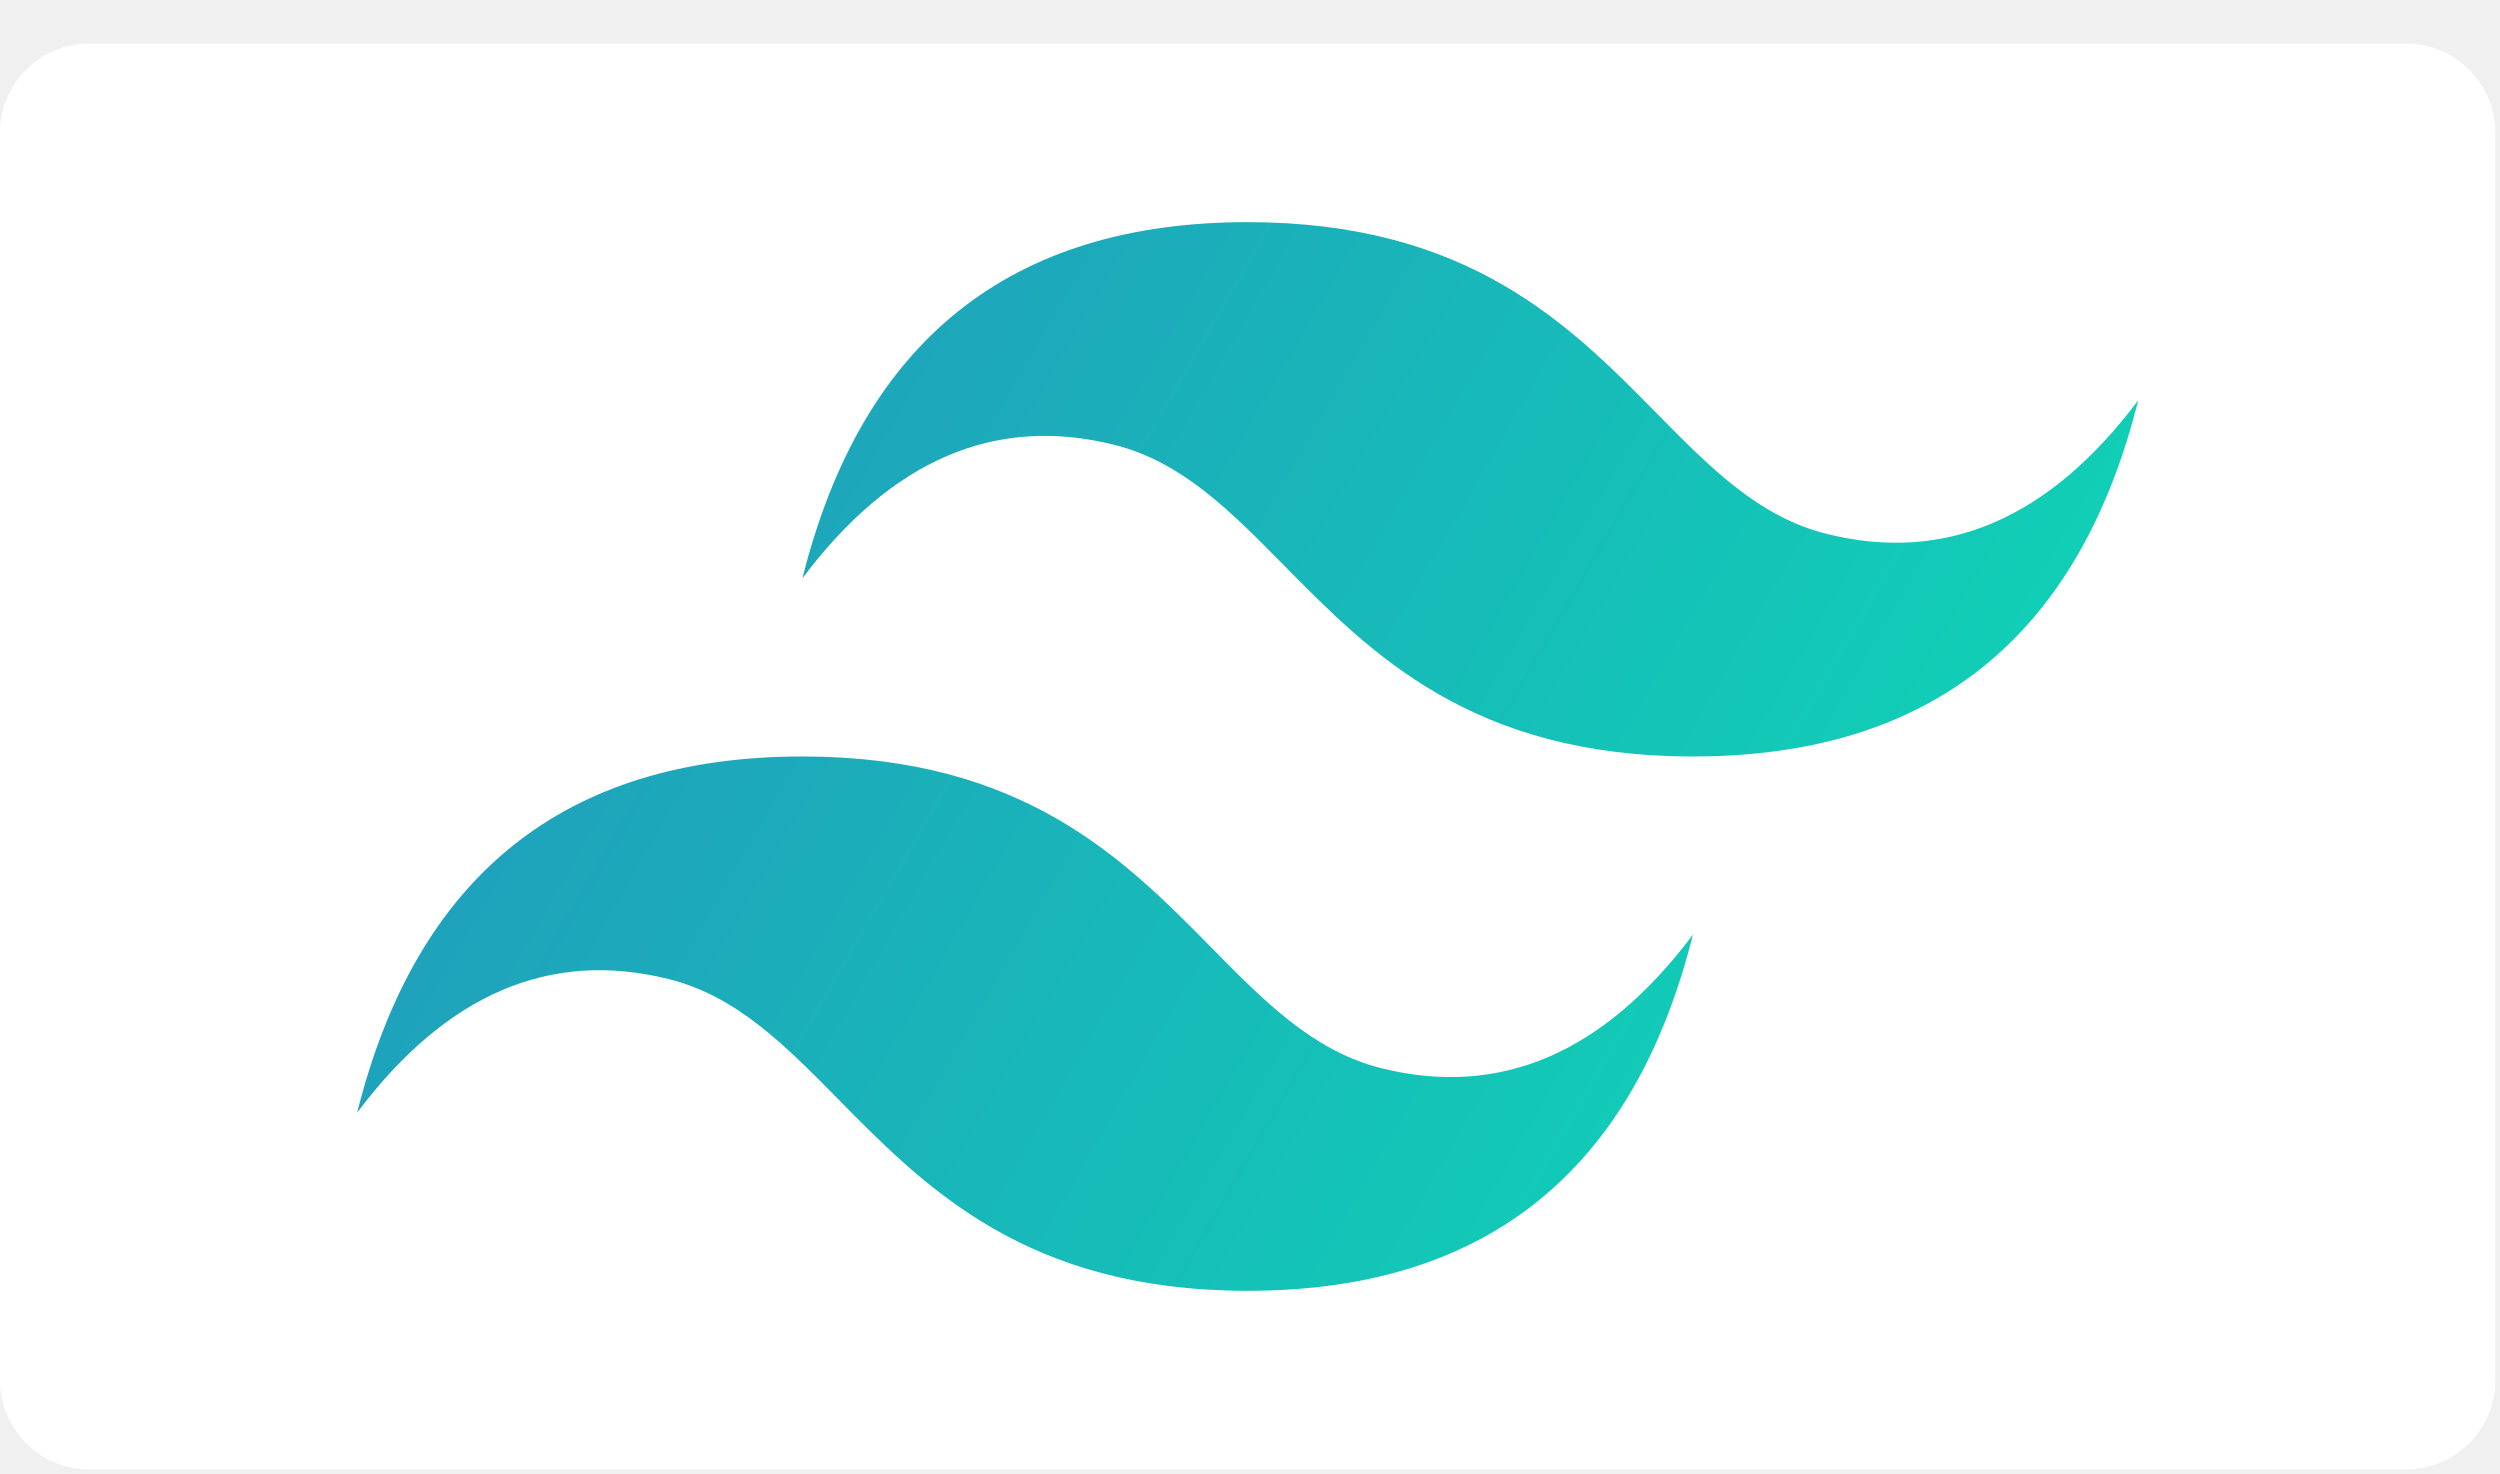
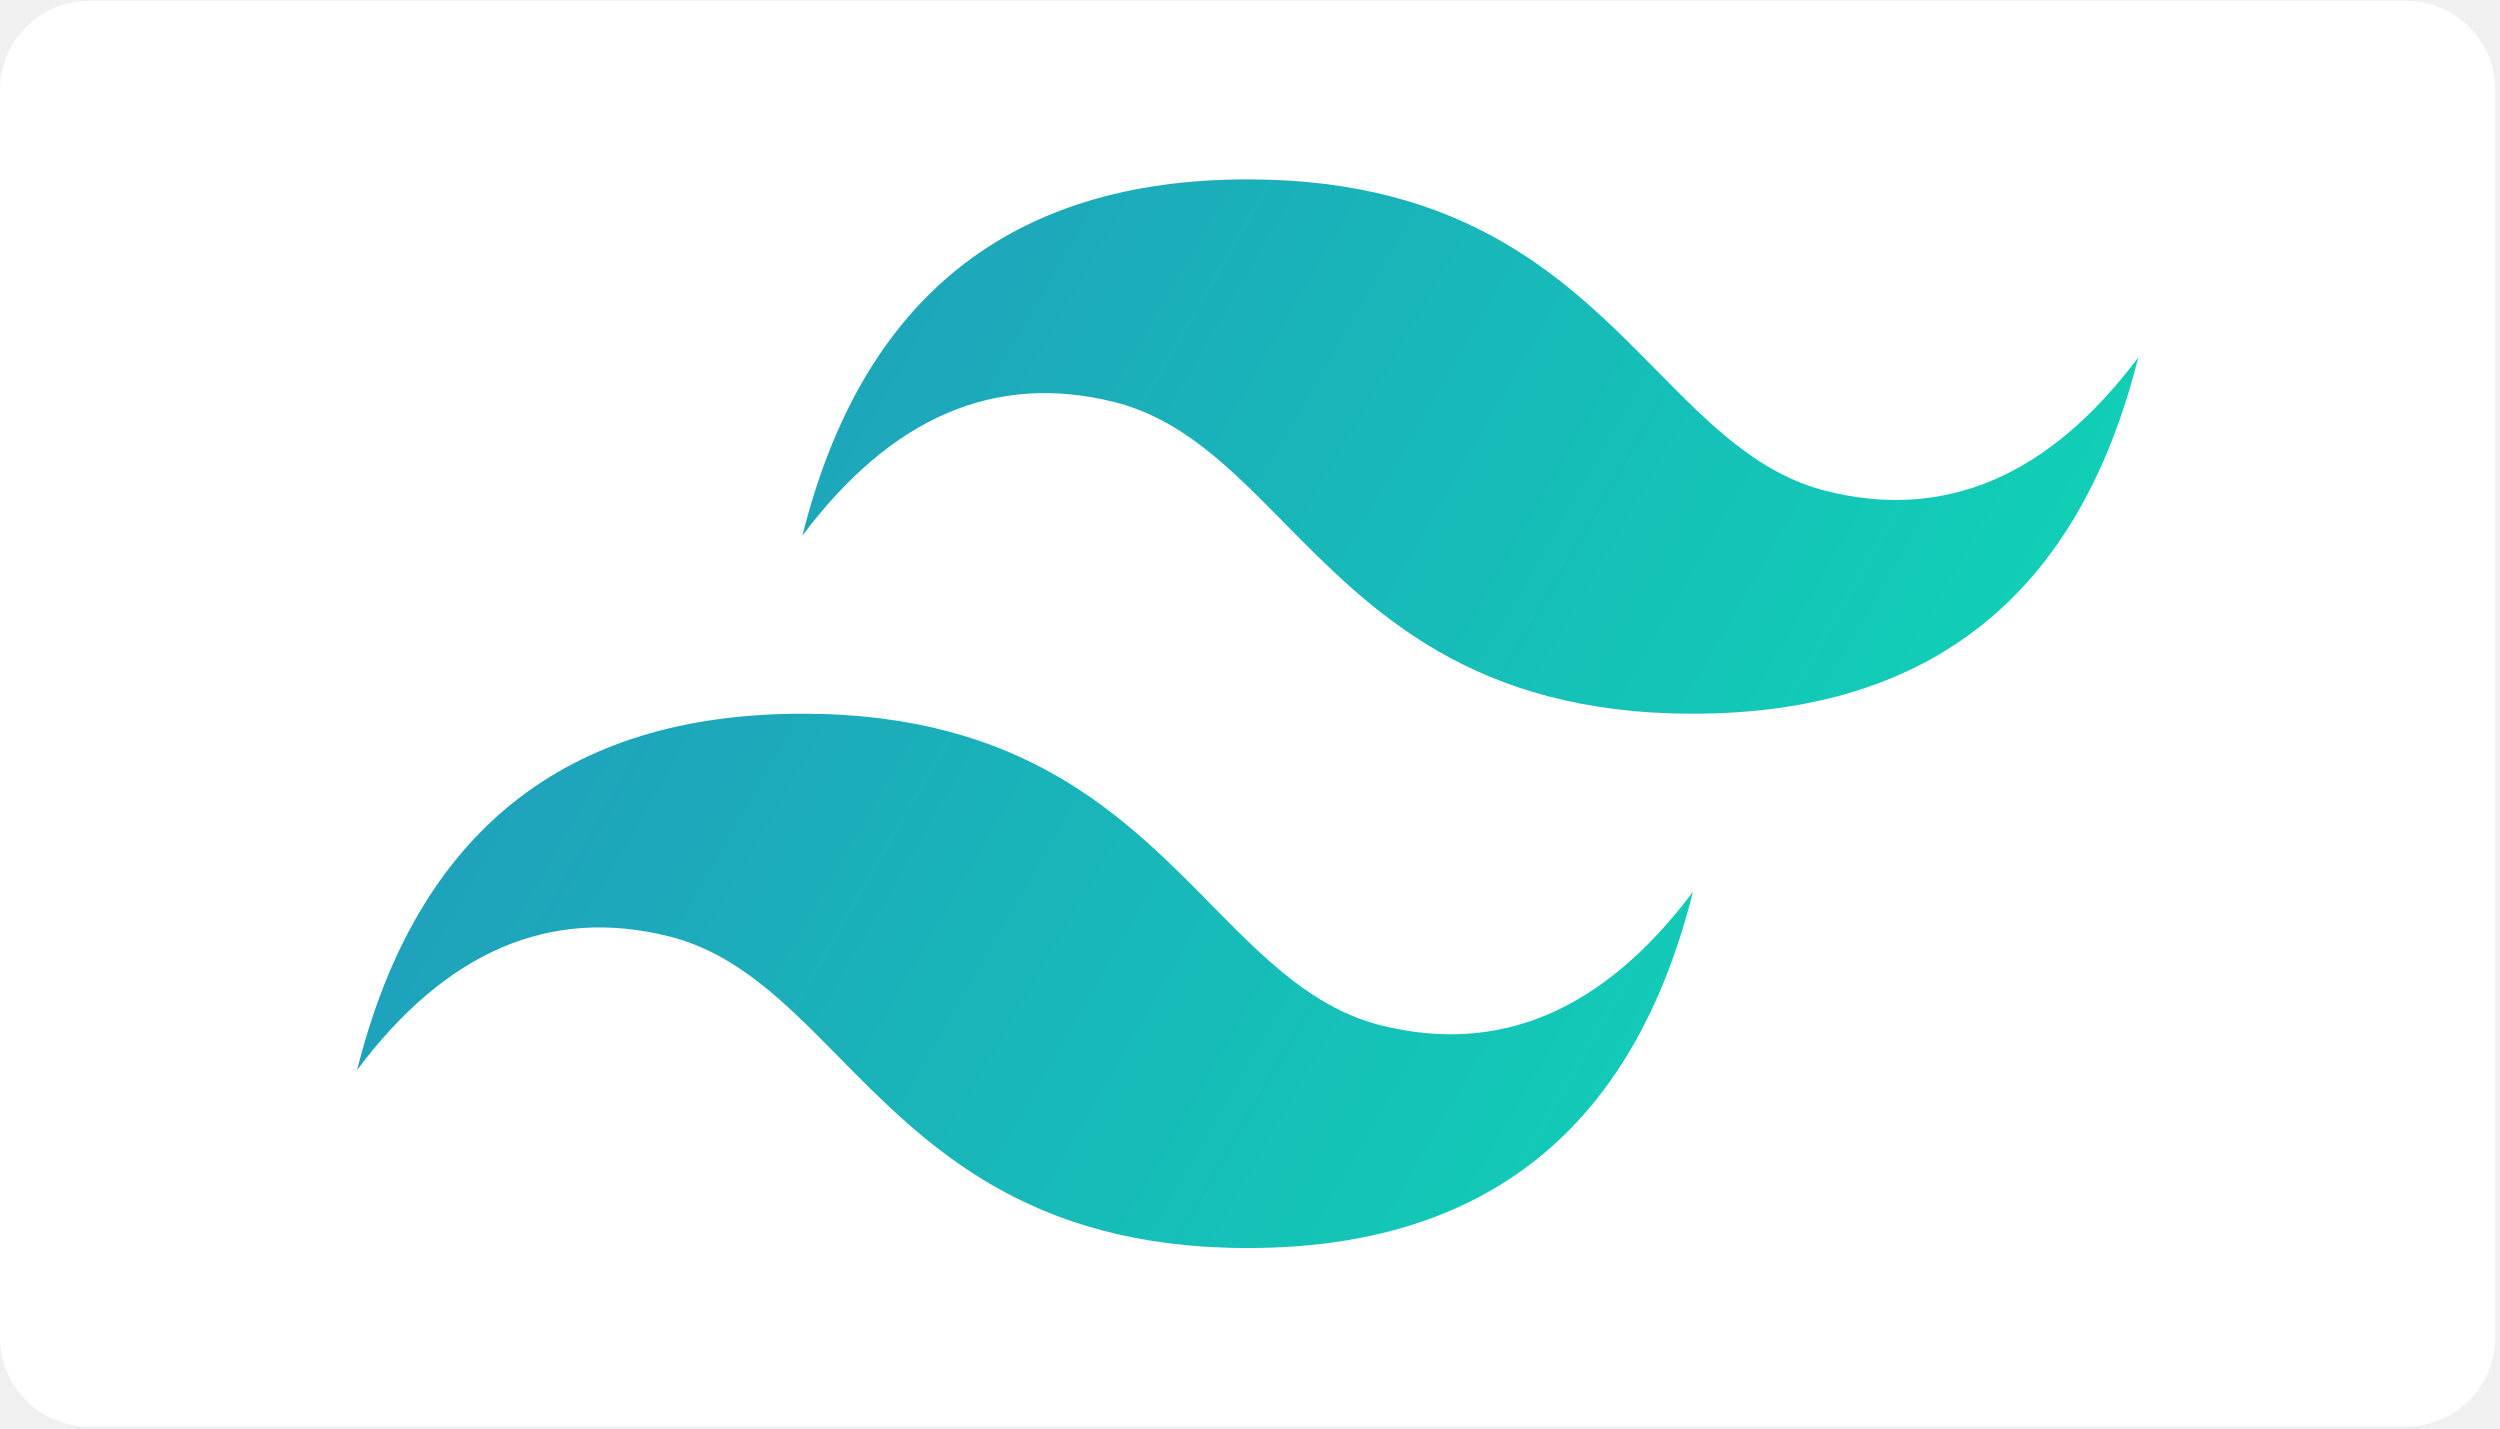
- <svg xmlns="http://www.w3.org/2000/svg" width="56" height="33" viewBox="0 0 56 33" fill="none">
-   <rect y="0.976" width="55.896" height="31.938" rx="2" fill="white" />
-   <path d="M27.948 4.976C22.629 4.976 19.304 7.636 17.974 12.955C19.969 10.296 22.296 9.298 24.956 9.963C26.473 10.342 27.558 11.444 28.759 12.662C30.714 14.647 32.978 16.945 37.922 16.945C43.242 16.945 46.566 14.285 47.896 8.966C45.901 11.626 43.574 12.623 40.914 11.958C39.397 11.579 38.312 10.478 37.111 9.259C35.156 7.274 32.892 4.976 27.948 4.976ZM17.974 16.945C12.655 16.945 9.33 19.605 8 24.924C9.995 22.265 12.322 21.267 14.982 21.932C16.499 22.311 17.584 23.412 18.785 24.631C20.74 26.616 23.004 28.914 27.948 28.914C33.267 28.914 36.592 26.254 37.922 20.935C35.927 23.594 33.6 24.592 30.94 23.927C29.423 23.547 28.338 22.447 27.137 21.228C25.182 19.243 22.918 16.945 17.974 16.945Z" fill="url(#paint0_linear_3_86)" />
+ <svg xmlns="http://www.w3.org/2000/svg" width="56" height="32" viewBox="0 0 56 32" fill="none">
+   <rect y="0.018" width="55.896" height="31.938" rx="2" fill="white" />
+   <path d="M27.948 4.018C22.629 4.018 19.304 6.678 17.974 11.997C19.969 9.337 22.296 8.34 24.956 9.005C26.473 9.384 27.558 10.485 28.759 11.704C30.714 13.689 32.978 15.987 37.922 15.987C43.242 15.987 46.566 13.327 47.896 8.008C45.901 10.667 43.574 11.665 40.914 11C39.397 10.62 38.312 9.519 37.111 8.301C35.156 6.316 32.892 4.018 27.948 4.018ZM17.974 15.987C12.655 15.987 9.33 18.647 8 23.966C9.995 21.306 12.322 20.309 14.982 20.974C16.499 21.353 17.584 22.454 18.785 23.673C20.74 25.658 23.004 27.956 27.948 27.956C33.267 27.956 36.592 25.296 37.922 19.976C35.927 22.636 33.6 23.634 30.94 22.969C29.423 22.589 28.338 21.488 27.137 20.27C25.182 18.284 22.918 15.987 17.974 15.987Z" fill="url(#paint0_linear_3_86)" />
  <defs>
-     <linearGradient id="paint0_linear_3_86" x1="6.892" y1="12.636" x2="41.349" y2="32.503" gradientUnits="userSpaceOnUse">
+     <linearGradient id="paint0_linear_3_86" x1="6.892" y1="11.678" x2="41.349" y2="31.545" gradientUnits="userSpaceOnUse">
      <stop stop-color="#2298BD" />
      <stop offset="1" stop-color="#0ED7B5" />
    </linearGradient>
  </defs>
</svg>
